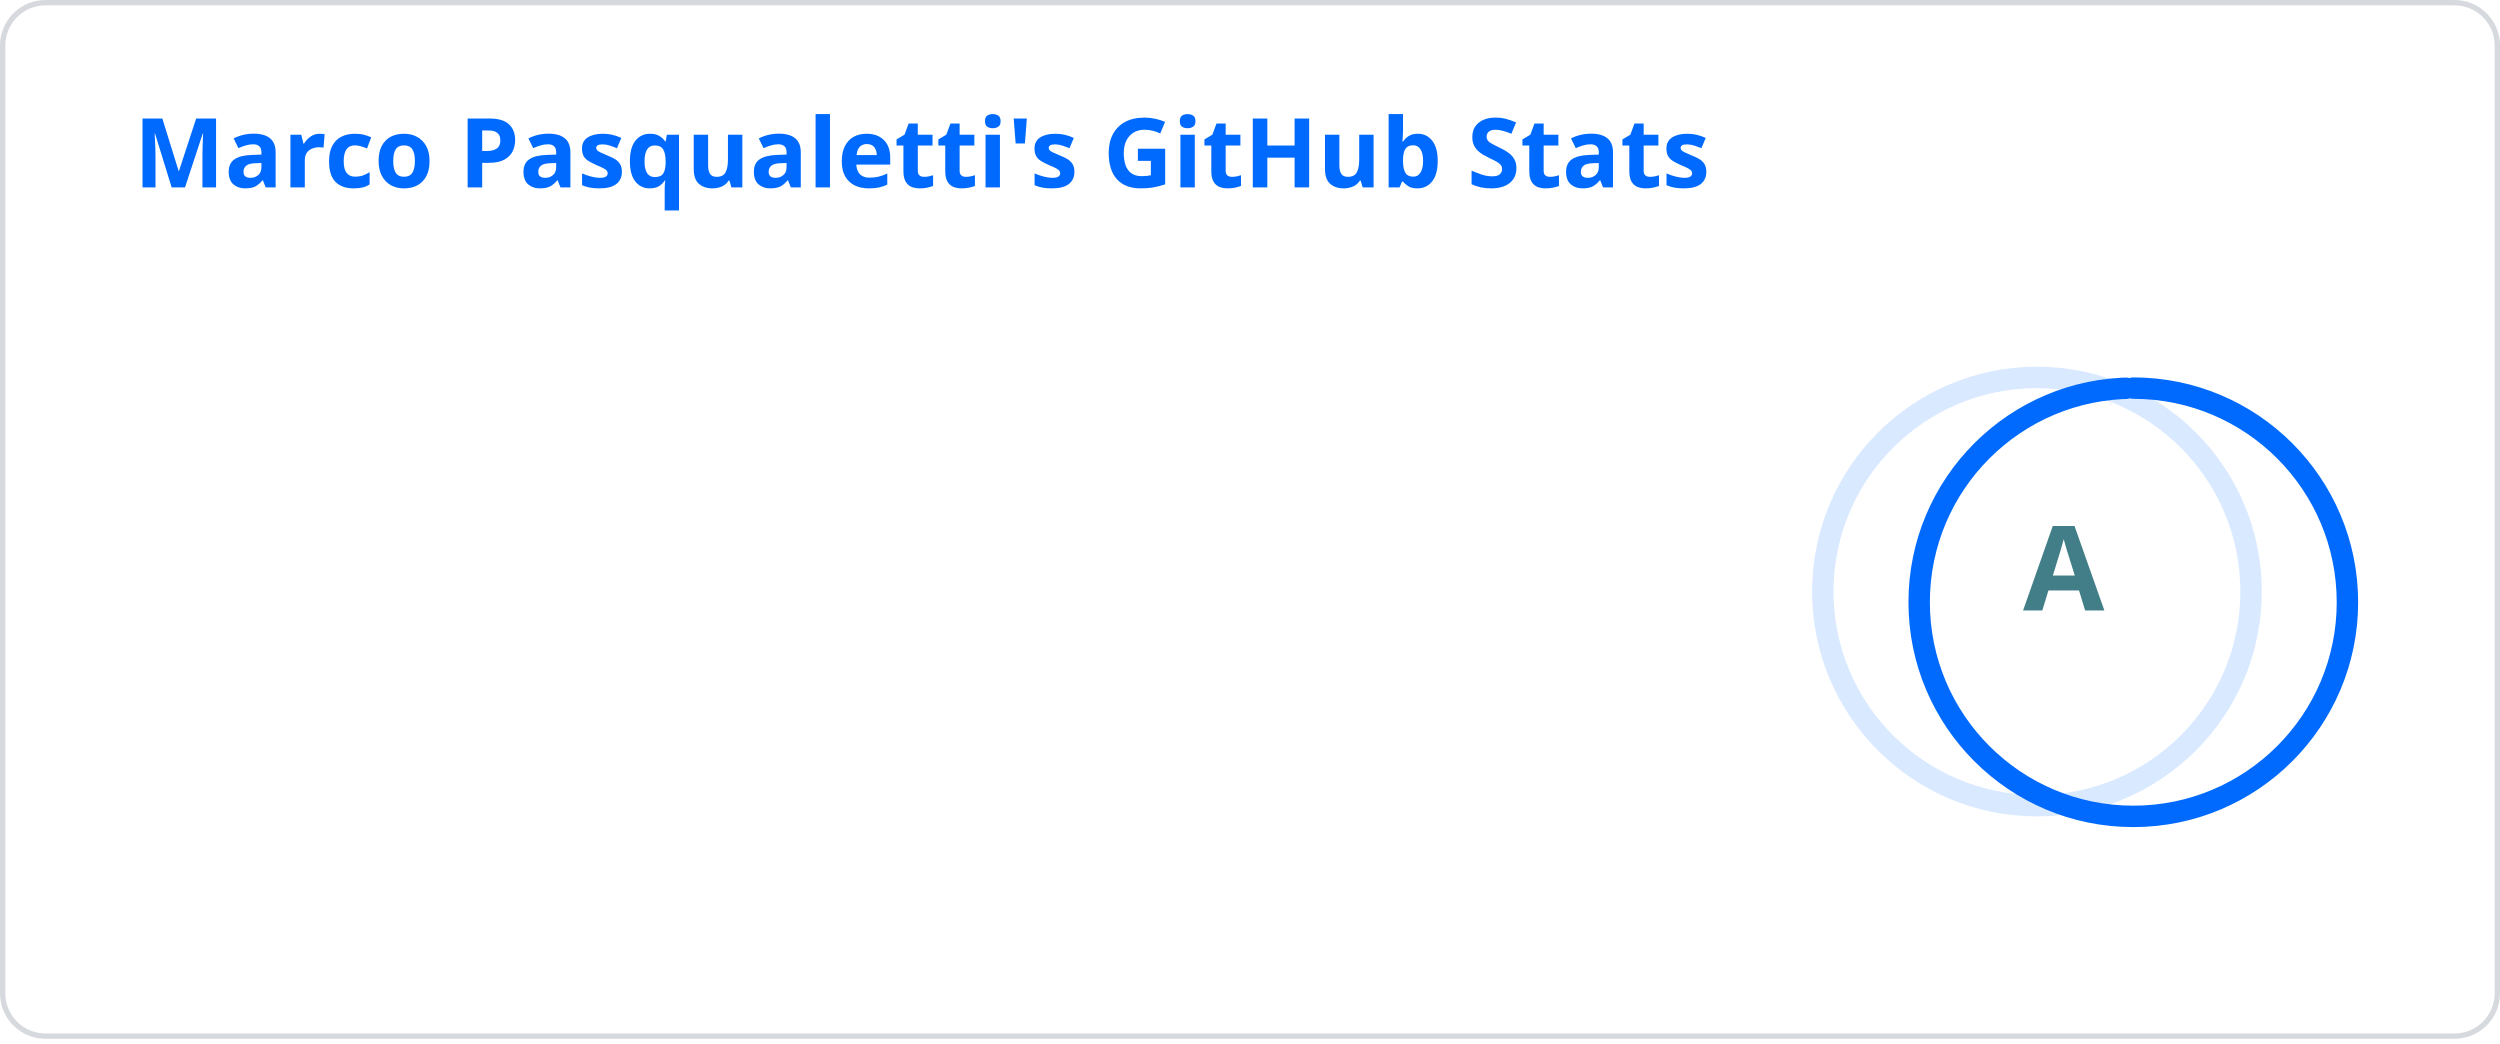
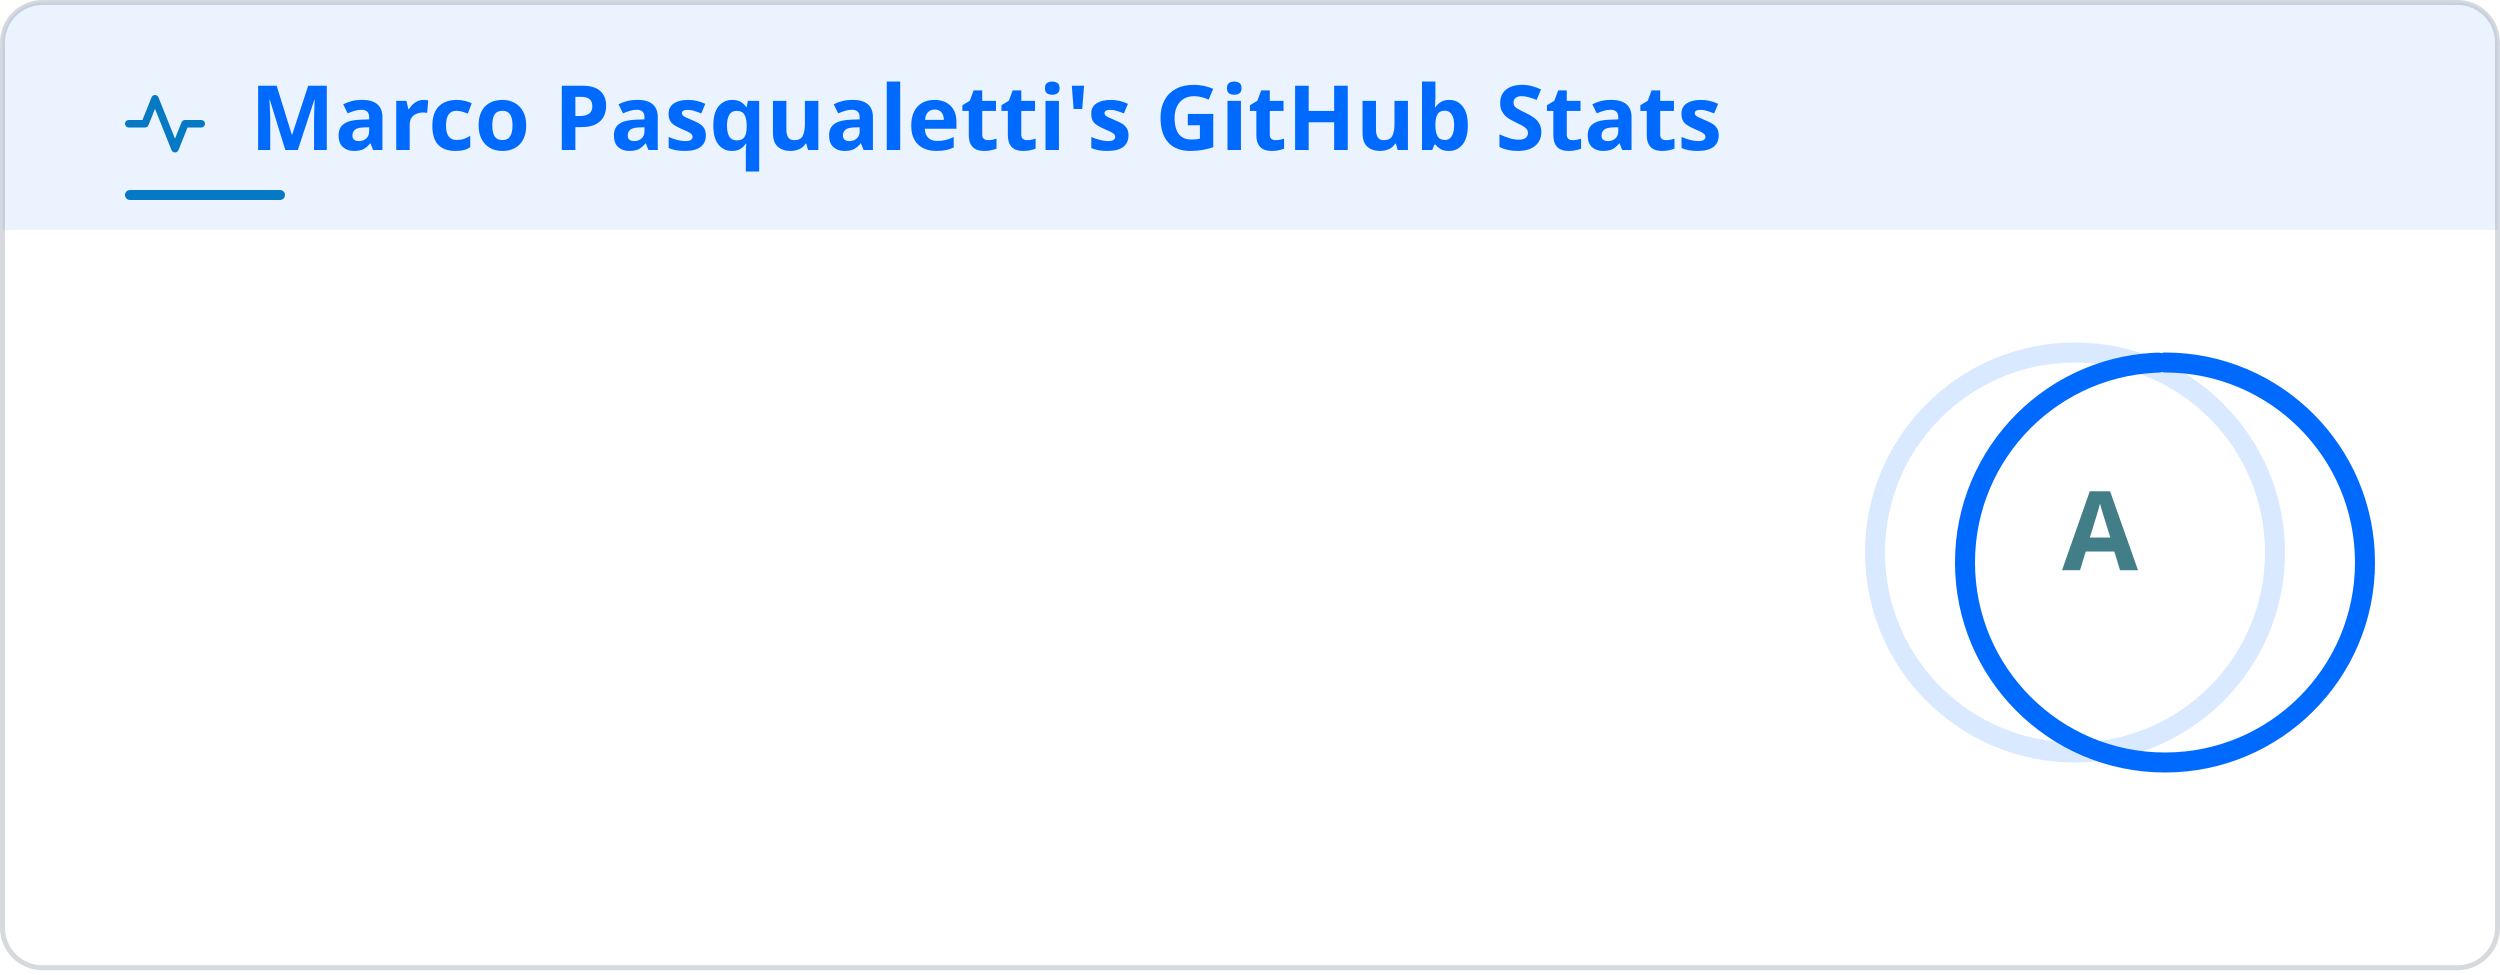
- <svg xmlns="http://www.w3.org/2000/svg" width="467" height="195" viewBox="0 0 467 195" fill="none" role="img" aria-labelledby="titleId descId">
+ <svg xmlns="http://www.w3.org/2000/svg" width="500" height="195" viewBox="0 0 500 195" fill="none" role="img" aria-labelledby="title-id desc-id">
  <style>
    .header {
-       font: 600 18px 'Segoe UI', Ubuntu, Sans-Serif;
+       font: 600 18px 'Segoe UI', Ubuntu, "Helvetica Neue", Sans-Serif;
      fill: #006AFF;
      animation: fadeInAnimation 0.8s ease-in-out forwards;
+     }
+     /* The icon reads against the title rather than with it, so it keeps its own color. */
+     .title-icon {
+       fill: #0579C3;
+       animation: fadeInAnimation 0.8s ease-in-out forwards;
+     }
+     .title-accent {
+       fill: #0579C3;
+       animation: fadeInAnimation 0.8s ease-in-out forwards;
+     }
+     .title-band {
+       fill: #006AFF;
+       opacity: 0.08;
    }
    @supports(-moz-appearance: auto) {
      /* Selector detects Firefox */
      .header {
        font-size: 15.5px;
      }
    }
    .stat {
      font: 400 14px 'Segoe UI', Ubuntu, "Helvetica Neue", Sans-Serif;
      fill: #417E87;
      font-variant-numeric: tabular-nums;
    }
    @supports(-moz-appearance: auto) {
      /* Selector detects Firefox */
      .stat {
        font-size: 12px;
      }
    }
    .stagger {
      opacity: 0;
      animation: fadeInAnimation 0.3s ease-in-out forwards;
    }
    .rank-text {
-       font: 700 22px 'Segoe UI', Ubuntu, Sans-Serif;
+       font: 700 22px 'Segoe UI', Ubuntu, "Helvetica Neue", Sans-Serif;
      fill: #417E87;
      animation: scaleInAnimation 0.3s ease-in-out forwards;
    }
    .rank-percentile-header {
      font-size: 14px;
    }
    .rank-percentile-text {
      font-size: 16px;
    }
    /* Labels recede so that the values read first. */
    .not_bold {
      font-weight: 400;
      opacity: 0.75;
    }
    .bold {
      font-weight: 600;
    }
    .icon {
      fill: #0579C3;
      opacity: 0.75;
      display: block;
    }
    .rank-circle-rim {
      stroke: #006AFF;
      fill: none;
      stroke-width: 4;
      opacity: 0.15;
    }
    .rank-circle {
      stroke: #006AFF;
      stroke-dasharray: 250;
      fill: none;
      stroke-width: 4;
      stroke-linecap: round;
      opacity: 1;
      transform-origin: -10px 8px;
      transform: rotate(-90deg);
      animation: rankAnimation 0.8s forwards ease-in-out;
    }
    @keyframes rankAnimation {
      from {
        stroke-dashoffset: 251.327;
      }
      to {
-         stroke-dashoffset: 39.567;
+         stroke-dashoffset: 39.544;
      }
    }
    /* Animations */
    @keyframes scaleInAnimation {
      from {
        transform: translate(-5px, 5px) scale(0);
      }
      to {
        transform: translate(-5px, 5px) scale(1);
      }
    }
    @keyframes fadeInAnimation {
      from {
        opacity: 0;
      }
      to {
        opacity: 1;
      }
    }
    @media (prefers-reduced-motion: reduce) {
      * {
        animation-duration: 0s !important;
        animation-delay: 0s !important;
      }
    }
  </style>
-   <rect data-testid="card-bg" class="card-bg" x="0.5" y="0.5" rx="8" height="99%" stroke="#8b949e59" width="466" fill="#ffffff00" stroke-opacity="1" />
-   <g data-testid="card-title" transform="translate(25, 35)">
-     <text x="0" y="0" class="header" data-testid="header">Marco Pasqualetti's GitHub Stats</text>
+   <rect data-testid="card-bg" class="card-bg" x="0.5" y="0.5" rx="8" height="99%" stroke="#8b949e59" width="499" fill="#ffffff00" stroke-opacity="1" />
+   <path data-testid="title-band" class="title-band" d="M0.5 8.5a8 8 0 0 1 8 -8h483a8 8 0 0 1 8 8v37.5h-499z" />
+   <g data-testid="card-title" transform="translate(25, 30)">
+     <g>
+       <svg class="title-icon" x="0" y="-13" viewBox="0 0 16 16" version="1.1" width="16" height="16">
+         <path d="M6 2c.306 0 .582.187.696.471L10 10.731l1.304-3.26A.751.751 0 0 1 12 7h3.25a.75.75 0 0 1 0 1.5h-2.742l-1.812 4.529a.751.751 0 0 1-1.392 0L6 4.769l-1.304 3.26A.751.751 0 0 1 4 8.5H.75a.75.75 0 0 1 0-1.5h2.742l1.812-4.529A.751.751 0 0 1 6 2Z" />
+       </svg>
+     </g>
+     <g transform="translate(25, 0)">
+       <text x="0" y="0" class="header" data-testid="header">Marco Pasqualetti's GitHub Stats</text>
+     </g>
+     <rect data-testid="title-accent" class="title-accent" x="0" y="8" width="32" height="2" rx="1" />
  </g>
  <g data-testid="main-card-body" transform="translate(0, 55)">
-     <g data-testid="rank-circle" transform="translate(390.5, 47.5)">
+     <g data-testid="rank-circle" transform="translate(425, 47.5)">
      <circle class="rank-circle-rim" cx="-10" cy="8" r="40" />
      <circle class="rank-circle" cx="-10" cy="8" r="40" />
      <g class="rank-text">
        <text x="-5" alignment-baseline="central" dominant-baseline="central" text-anchor="middle" y="3" data-testid="level-rank-icon">A</text>
      </g>
    </g>
    <svg x="0" y="0">
      <g>
        <g class="stagger" style="animation-delay: 120ms" transform="translate(25, 0)">
          <svg data-testid="icon" class="icon" viewBox="0 0 16 16" version="1.1" width="16" height="16">
            <path fill-rule="evenodd" d="M8 .25a.75.75 0 01.673.418l1.882 3.815 4.21.612a.75.75 0 01.416 1.279l-3.046 2.97.719 4.192a.75.75 0 01-1.088.791L8 12.347l-3.766 1.98a.75.75 0 01-1.088-.79l.72-4.194L.818 6.374a.75.75 0 01.416-1.28l4.21-.611L7.327.668A.75.75 0 018 .25zm0 2.445L6.615 5.5a.75.75 0 01-.564.41l-3.097.45 2.24 2.184a.75.75 0 01.216.664l-.528 3.084 2.769-1.456a.75.75 0 01.698 0l2.77 1.456-.53-3.084a.75.75 0 01.216-.664l2.24-2.183-3.096-.45a.75.75 0 01-.564-.41L8 2.694v.001z" />
          </svg>
          <text class="stat not_bold" x="25" y="12.5">Total Stars Earned:</text>
-           <text class="stat bold" x="297" text-anchor="end" y="12.5" data-testid="stars">86</text>
+           <text class="stat bold" x="330" text-anchor="end" y="12.5" data-testid="stars">86</text>
        </g>
      </g>
      <g transform="translate(0, 25)">
        <g class="stagger" style="animation-delay: 160ms" transform="translate(25, 0)">
          <svg data-testid="icon" class="icon" viewBox="0 0 16 16" version="1.1" width="16" height="16">
            <path fill-rule="evenodd" d="M1.643 3.143L.427 1.927A.25.25 0 000 2.104V5.75c0 .138.112.25.25.25h3.646a.25.25 0 00.177-.427L2.715 4.215a6.5 6.5 0 11-1.18 4.458.75.75 0 10-1.493.154 8.001 8.001 0 101.6-5.684zM7.75 4a.75.75 0 01.75.75v2.992l2.028.812a.75.75 0 01-.557 1.392l-2.5-1A.75.75 0 017 8.25v-3.5A.75.75 0 017.75 4z" />
          </svg>
          <text class="stat not_bold" x="25" y="12.5">Total Commits (last year):</text>
-           <text class="stat bold" x="297" text-anchor="end" y="12.5" data-testid="commits">978</text>
+           <text class="stat bold" x="330" text-anchor="end" y="12.5" data-testid="commits">981</text>
        </g>
      </g>
      <g transform="translate(0, 50)">
        <g class="stagger" style="animation-delay: 200ms" transform="translate(25, 0)">
          <svg data-testid="icon" class="icon" viewBox="0 0 16 16" version="1.1" width="16" height="16">
            <path fill-rule="evenodd" d="M7.177 3.073L9.573.677A.25.25 0 0110 .854v4.792a.25.25 0 01-.427.177L7.177 3.427a.25.25 0 010-.354zM3.75 2.5a.75.75 0 100 1.5.75.75 0 000-1.5zm-2.25.75a2.25 2.25 0 113 2.122v5.256a2.251 2.251 0 11-1.5 0V5.372A2.25 2.25 0 011.5 3.25zM11 2.5h-1V4h1a1 1 0 011 1v5.628a2.251 2.251 0 101.5 0V5A2.5 2.5 0 0011 2.5zm1 10.25a.75.75 0 111.5 0 .75.75 0 01-1.5 0zM3.75 12a.75.75 0 100 1.5.75.75 0 000-1.5z" />
          </svg>
          <text class="stat not_bold" x="25" y="12.5">Total PRs:</text>
-           <text class="stat bold" x="297" text-anchor="end" y="12.5" data-testid="prs">1.1k</text>
+           <text class="stat bold" x="330" text-anchor="end" y="12.5" data-testid="prs">1.1k</text>
        </g>
      </g>
      <g transform="translate(0, 75)">
        <g class="stagger" style="animation-delay: 240ms" transform="translate(25, 0)">
          <svg data-testid="icon" class="icon" viewBox="0 0 16 16" version="1.1" width="16" height="16">
            <path fill-rule="evenodd" d="M8 1.5a6.5 6.5 0 100 13 6.5 6.5 0 000-13zM0 8a8 8 0 1116 0A8 8 0 010 8zm9 3a1 1 0 11-2 0 1 1 0 012 0zm-.25-6.25a.75.75 0 00-1.5 0v3.5a.75.75 0 001.5 0v-3.5z" />
          </svg>
          <text class="stat not_bold" x="25" y="12.5">Total Issues:</text>
-           <text class="stat bold" x="297" text-anchor="end" y="12.5" data-testid="issues">402</text>
+           <text class="stat bold" x="330" text-anchor="end" y="12.5" data-testid="issues">402</text>
        </g>
      </g>
      <g transform="translate(0, 100)">
        <g class="stagger" style="animation-delay: 280ms" transform="translate(25, 0)">
          <svg data-testid="icon" class="icon" viewBox="0 0 16 16" version="1.1" width="16" height="16">
            <path fill-rule="evenodd" d="M2 2.5A2.5 2.5 0 014.5 0h8.75a.75.75 0 01.75.75v12.5a.75.75 0 01-.75.75h-2.5a.75.75 0 110-1.5h1.75v-2h-8a1 1 0 00-.714 1.7.75.75 0 01-1.072 1.05A2.495 2.495 0 012 11.5v-9zm10.5-1V9h-8c-.356 0-.694.074-1 .208V2.5a1 1 0 011-1h8zM5 12.25v3.25a.25.25 0 00.4.2l1.45-1.087a.25.25 0 01.3 0L8.6 15.7a.25.25 0 00.4-.2v-3.25a.25.25 0 00-.25-.25h-3.5a.25.25 0 00-.25.25z" />
          </svg>
          <text class="stat not_bold" x="25" y="12.5">Contributed to (last year):</text>
-           <text class="stat bold" x="297" text-anchor="end" y="12.5" data-testid="contribs">49</text>
+           <text class="stat bold" x="330" text-anchor="end" y="12.5" data-testid="contribs">49</text>
        </g>
      </g>
    </svg>
  </g>
</svg>
